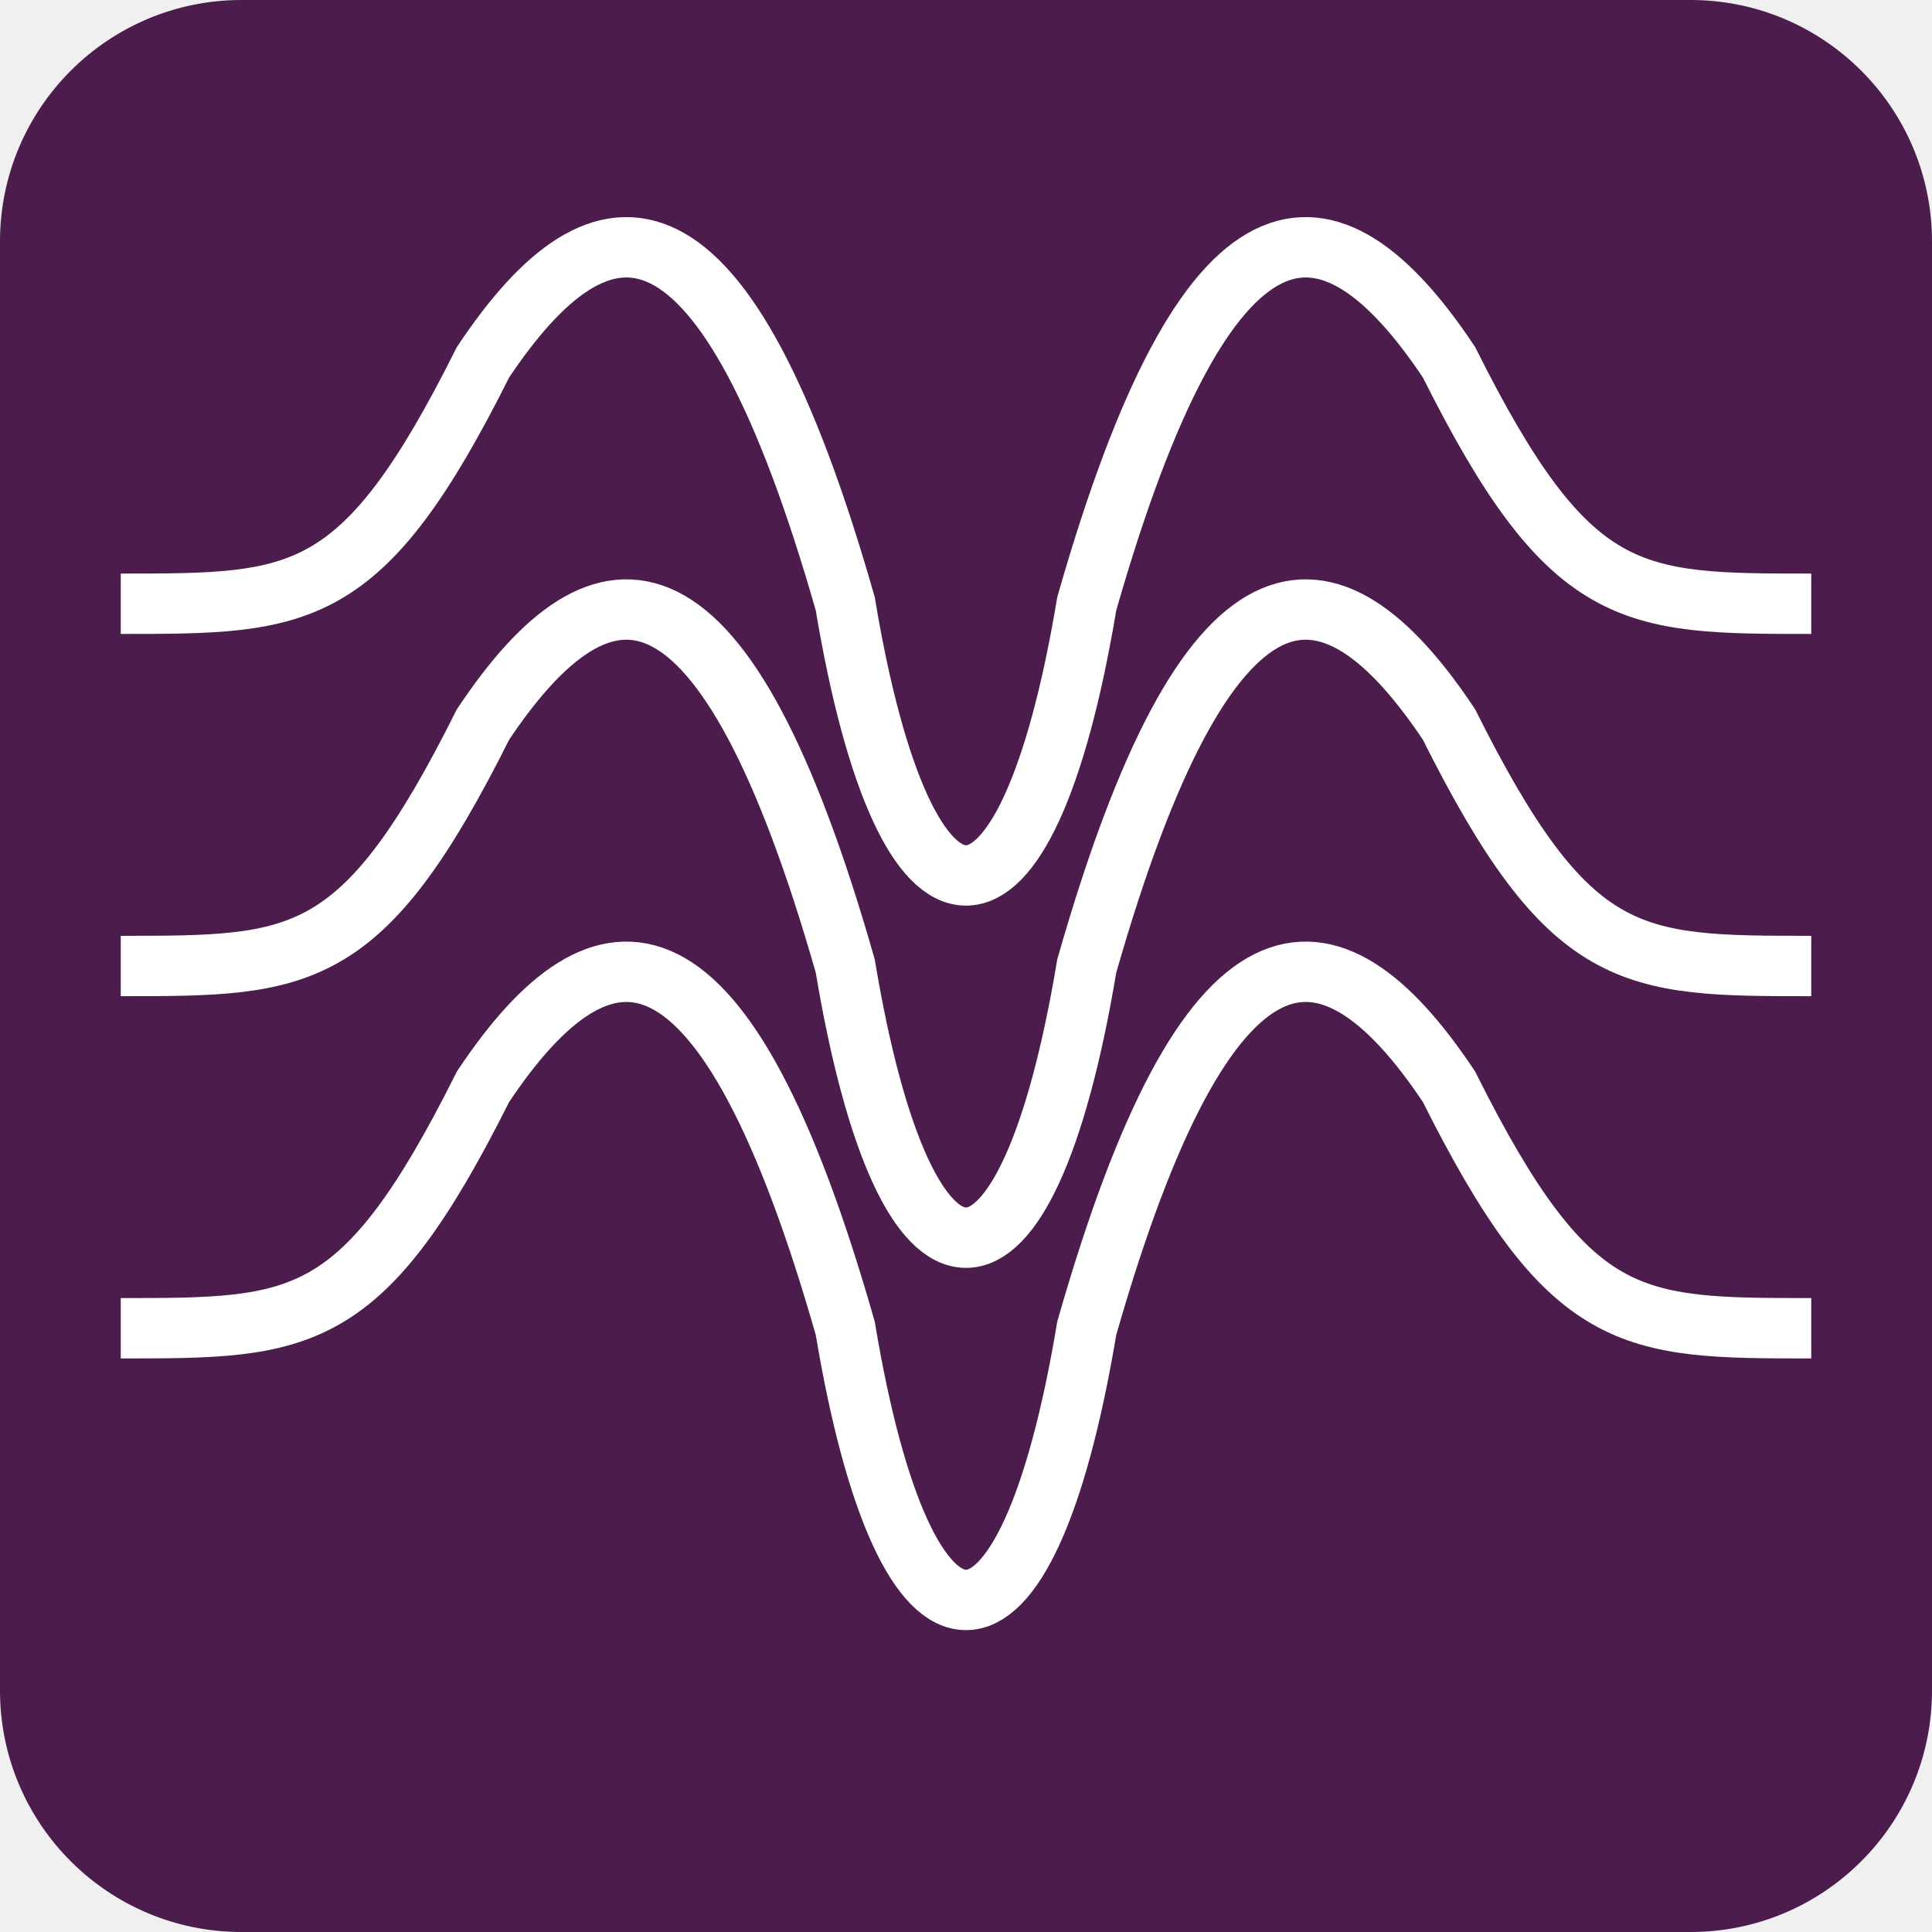
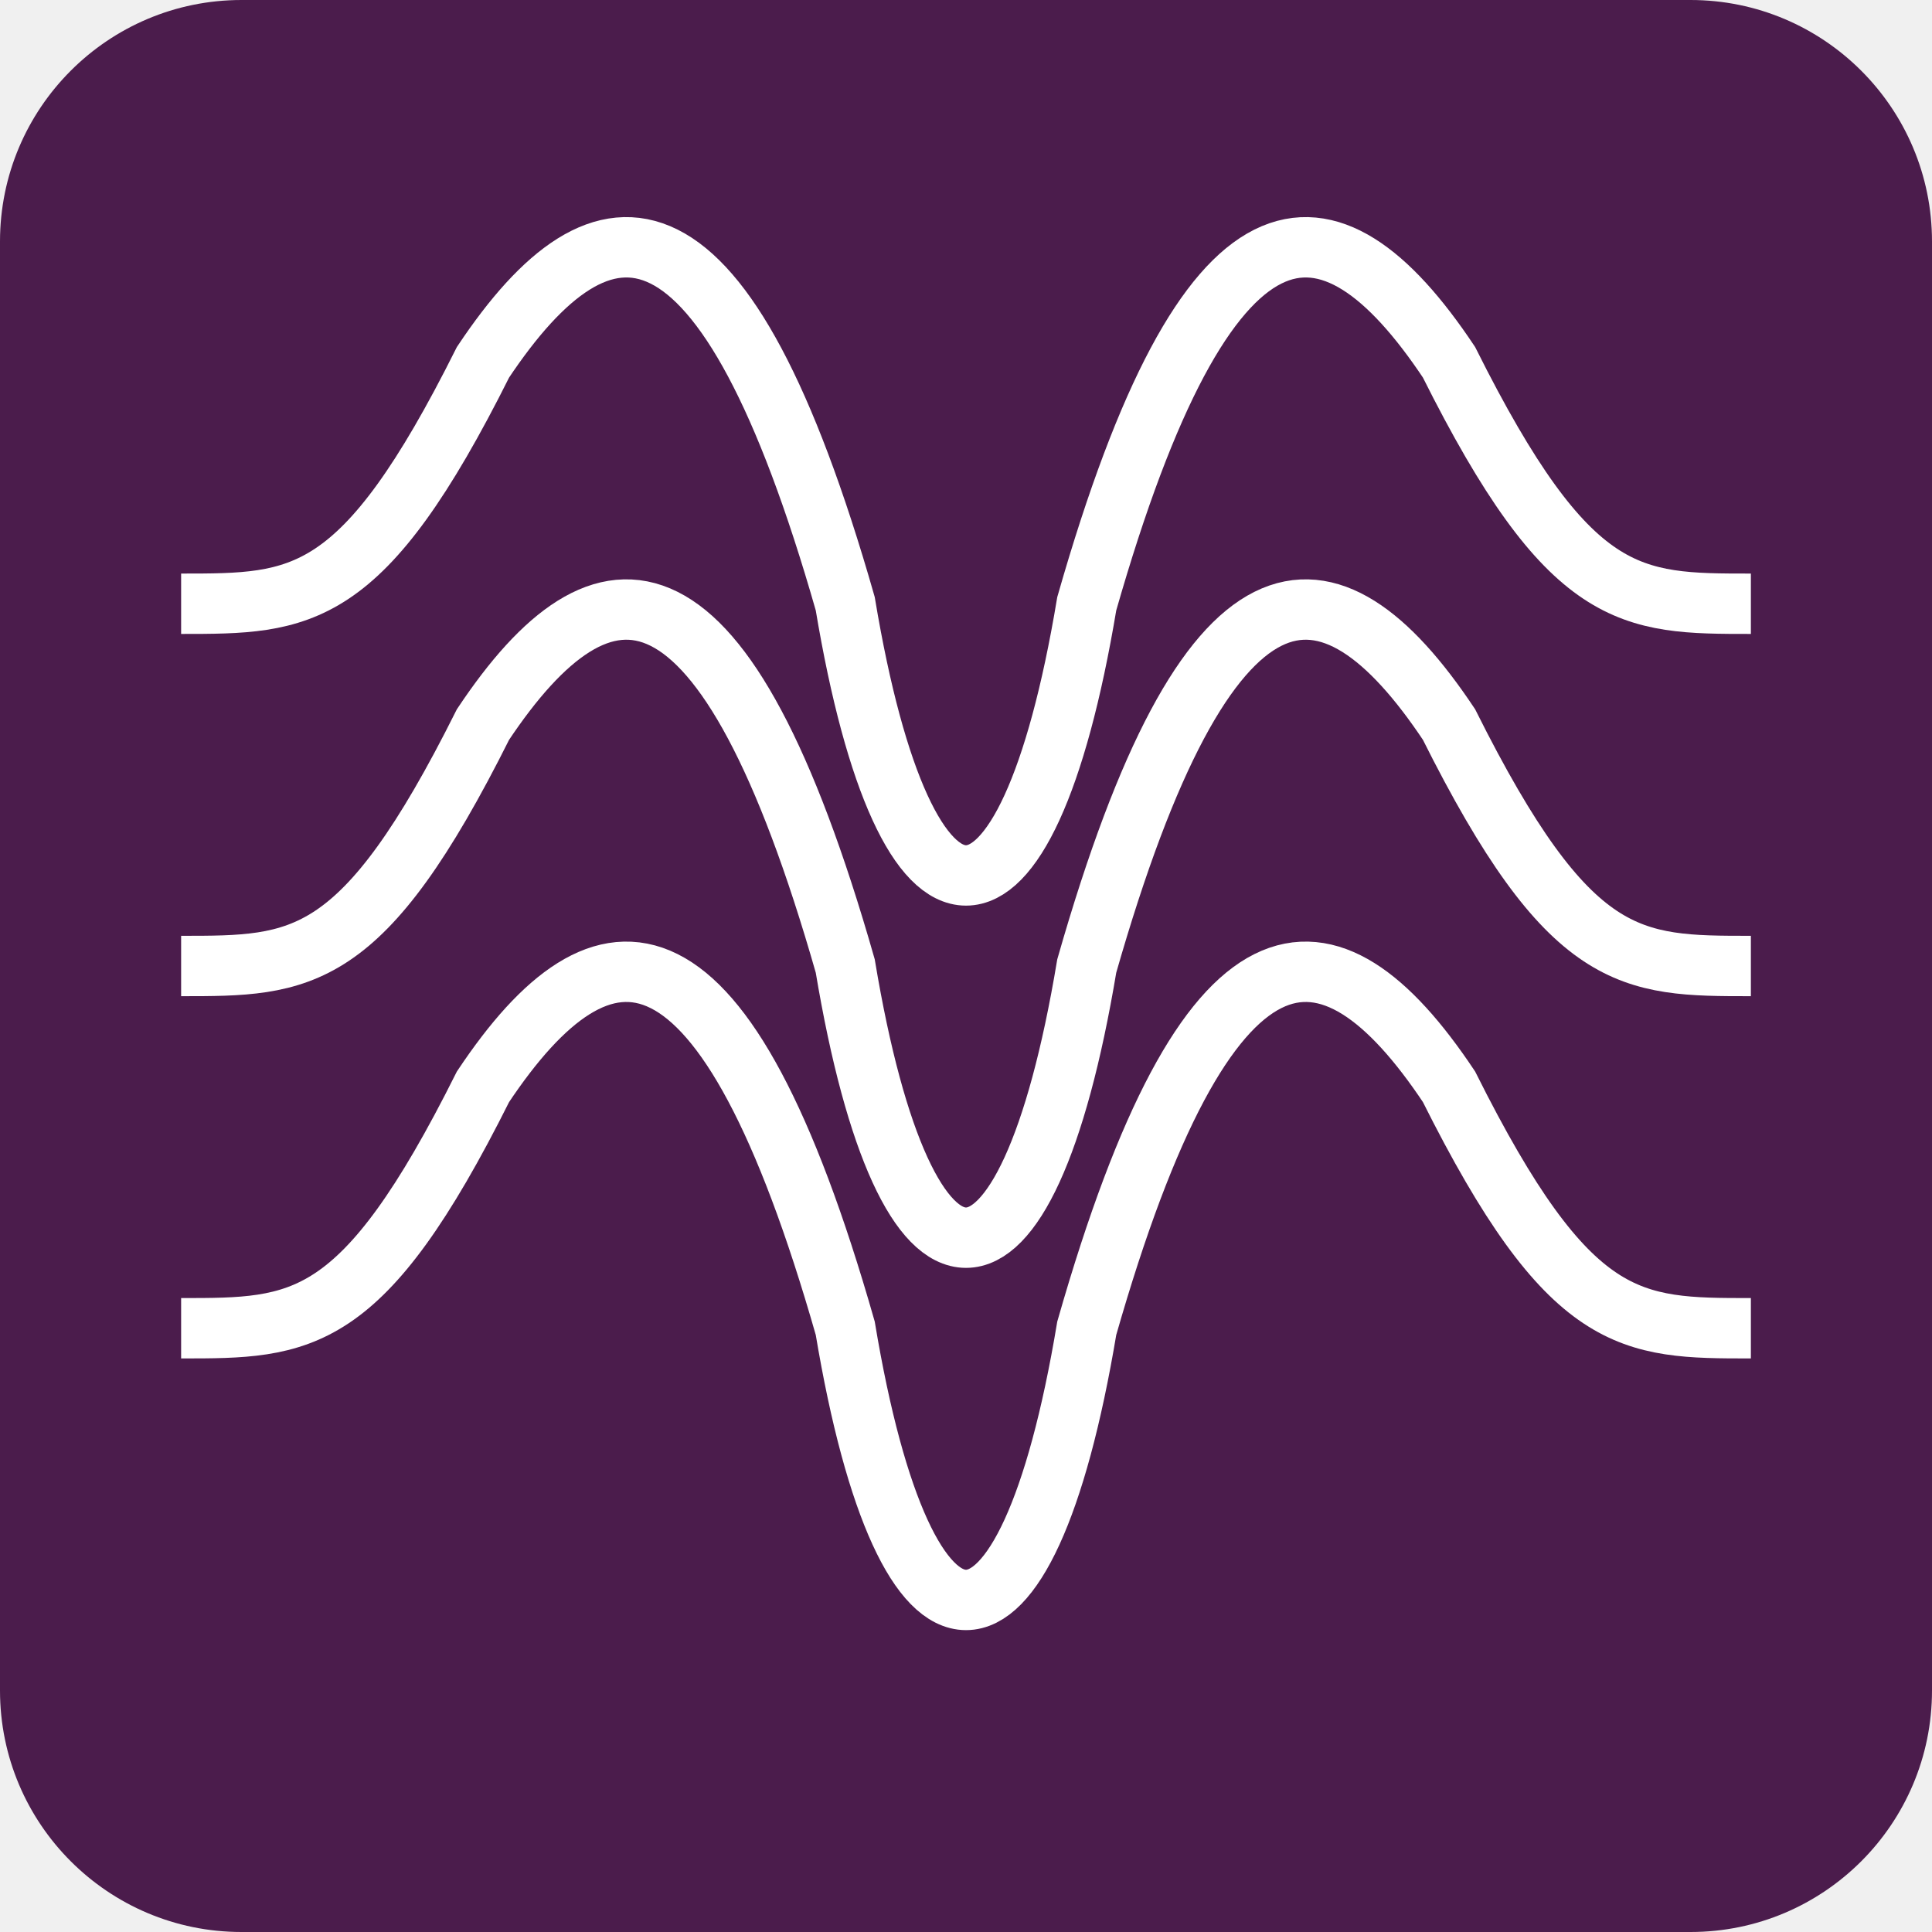
<svg xmlns="http://www.w3.org/2000/svg" viewBox="0 0 32 32" width="32" height="32">
  <rect width="32" height="32" fill="#4b1c4c" rx="4" />
-   <path d="M 2 10 C 5 10, 6 10, 8 6 C 10 3, 12 3, 14 10 C 15 16, 17 16, 18 10 C 20 3, 22 3, 24 6 C 26 10, 27 10, 30 10" stroke="white" stroke-width="1" fill="none" />
-   <path d="M 2 16 C 5 16, 6 16, 8 12 C 10 9, 12 9, 14 16 C 15 22, 17 22, 18 16 C 20 9, 22 9, 24 12 C 26 16, 27 16, 30 16" stroke="white" stroke-width="1" fill="none" />
-   <path d="M 2 22 C 5 22, 6 22, 8 18 C 10 15, 12 15, 14 22 C 15 28, 17 28, 18 22 C 20 15, 22 15, 24 18 C 26 22, 27 22, 30 22" stroke="white" stroke-width="1" fill="none" />
+   <path d="M 3 10 C 5 10, 6 10, 8 6 C 10 3, 12 3, 14 10 C 15 16, 17 16, 18 10 C 20 3, 22 3, 24 6 C 26 10, 27 10, 29 10" stroke="white" stroke-width="1" fill="none" />
+   <path d="M 3 16 C 5 16, 6 16, 8 12 C 10 9, 12 9, 14 16 C 15 22, 17 22, 18 16 C 20 9, 22 9, 24 12 C 26 16, 27 16, 29 16" stroke="white" stroke-width="1" fill="none" />
+   <path d="M 3 22 C 5 22, 6 22, 8 18 C 10 15, 12 15, 14 22 C 15 28, 17 28, 18 22 C 20 15, 22 15, 24 18 C 26 22, 27 22, 29 22" stroke="white" stroke-width="1" fill="none" />
</svg>
